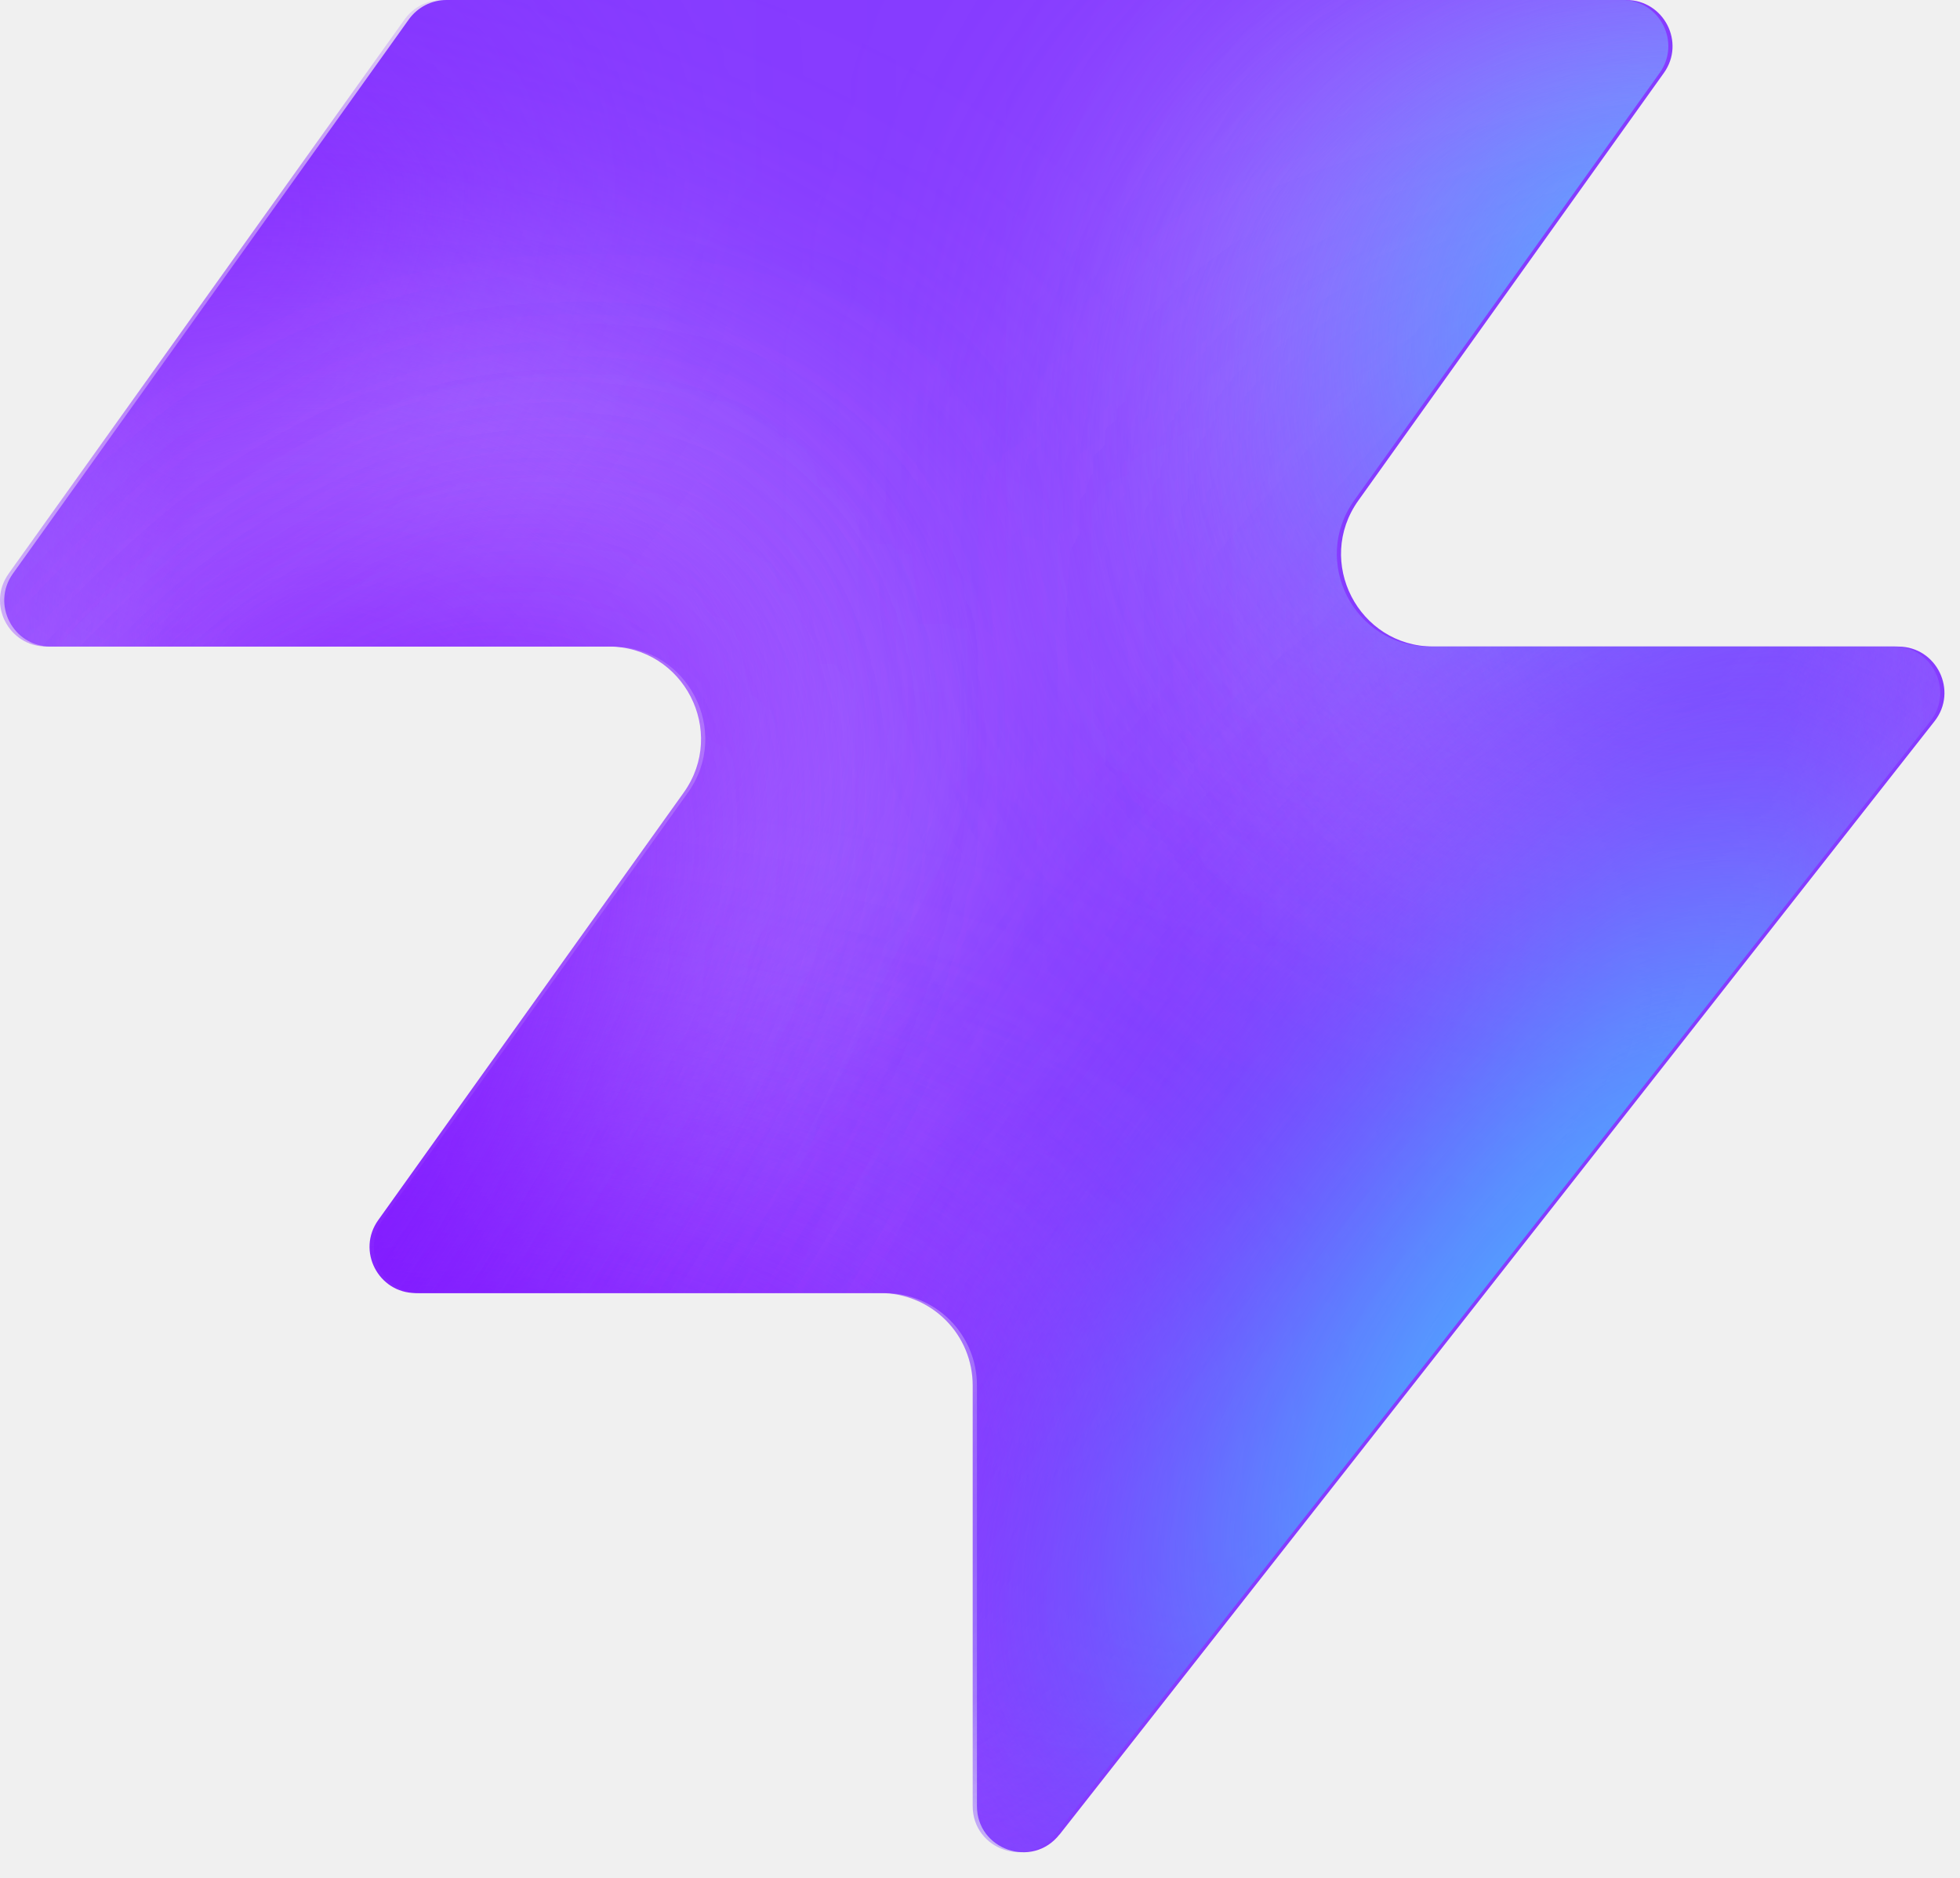
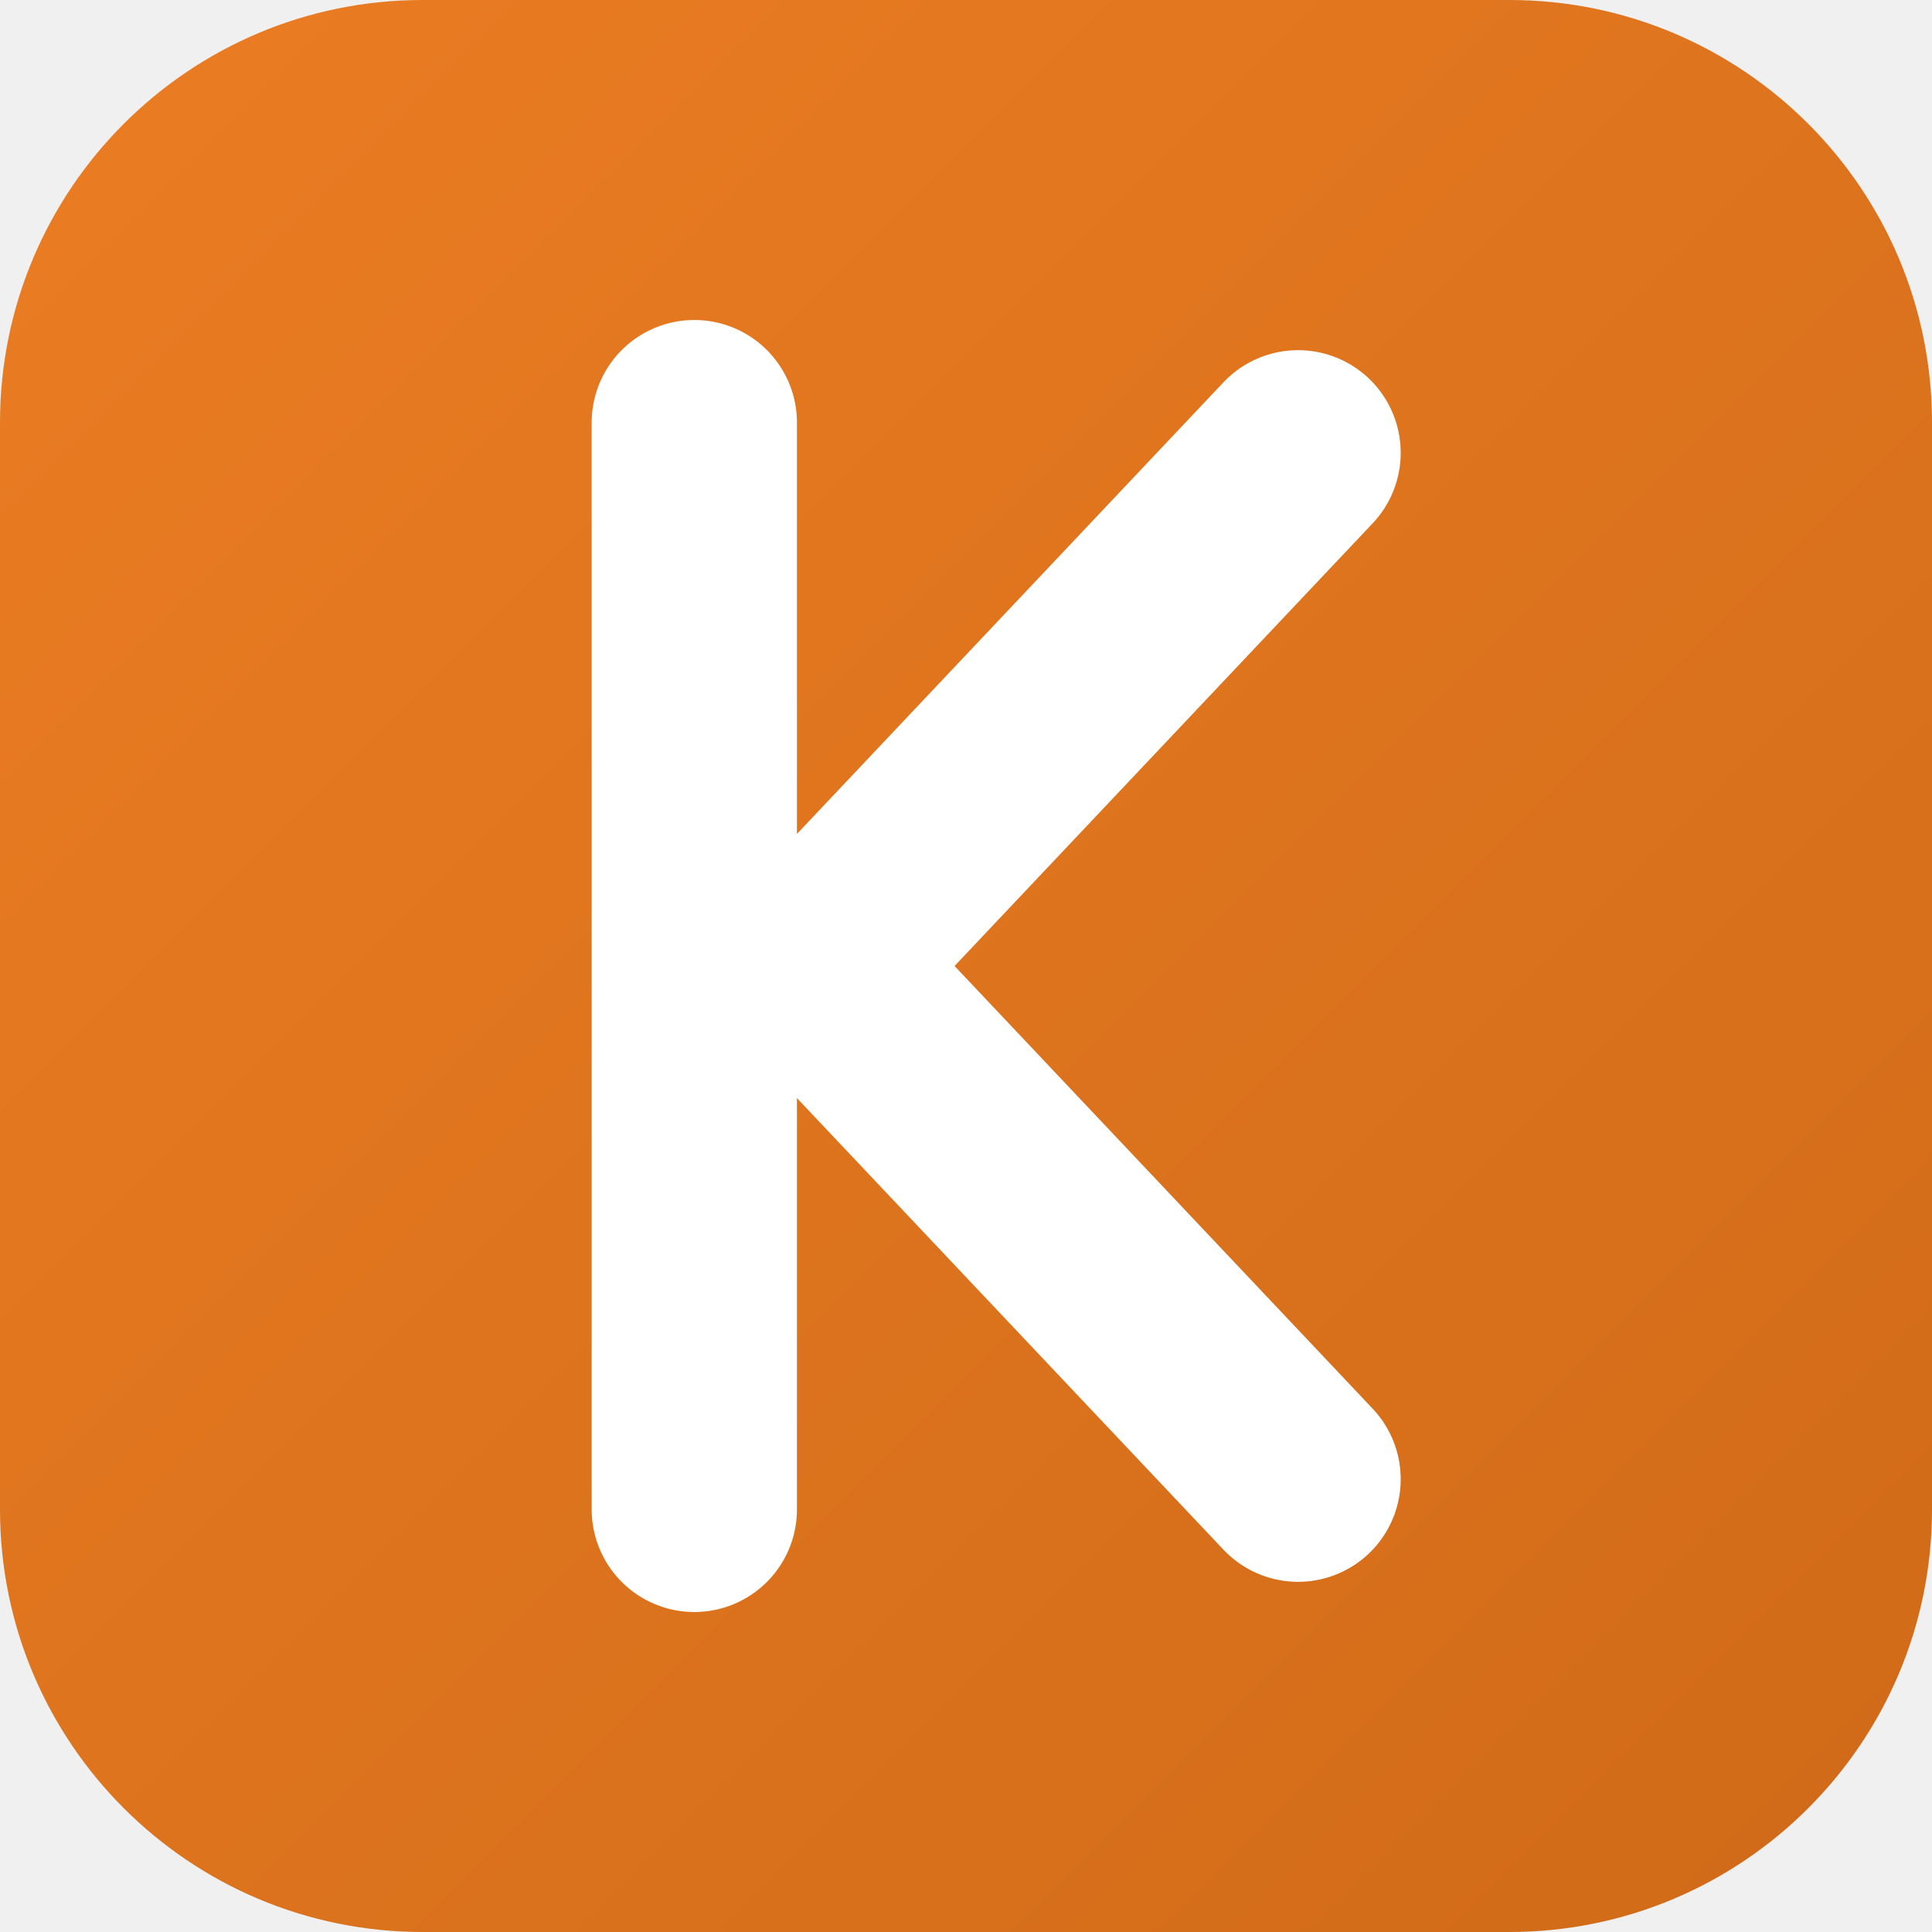
- <svg xmlns="http://www.w3.org/2000/svg" width="48" height="46" fill="none" viewBox="0 0 48 46">
-   <path fill="#863bff" d="M25.946 44.938c-.664.845-2.021.375-2.021-.698V33.937a2.26 2.26 0 0 0-2.262-2.262H10.287c-.92 0-1.456-1.04-.92-1.788l7.48-10.471c1.07-1.497 0-3.578-1.842-3.578H1.237c-.92 0-1.456-1.04-.92-1.788L10.013.474c.214-.297.556-.474.92-.474h28.894c.92 0 1.456 1.04.92 1.788l-7.48 10.471c-1.07 1.498 0 3.579 1.842 3.579h11.377c.943 0 1.473 1.088.89 1.83L25.947 44.94z" style="fill:#863bff;fill:color(display-p3 .525 .23 1);fill-opacity:1" />
-   <mask id="a" width="48" height="46" x="0" y="0" maskUnits="userSpaceOnUse" style="mask-type:alpha">
-     <path fill="#000" d="M25.842 44.938c-.664.844-2.021.375-2.021-.698V33.937a2.26 2.26 0 0 0-2.262-2.262H10.183c-.92 0-1.456-1.04-.92-1.788l7.48-10.471c1.07-1.498 0-3.579-1.842-3.579H1.133c-.92 0-1.456-1.04-.92-1.787L9.91.473c.214-.297.556-.474.92-.474h28.894c.92 0 1.456 1.04.92 1.788l-7.48 10.471c-1.07 1.498 0 3.578 1.842 3.578h11.377c.943 0 1.473 1.088.89 1.832L25.843 44.94z" style="fill:#000;fill-opacity:1" />
-   </mask>
-   <g mask="url(#a)">
-     <g filter="url(#b)">
-       <ellipse cx="5.508" cy="14.704" fill="#ede6ff" rx="5.508" ry="14.704" style="fill:#ede6ff;fill:color(display-p3 .927 .903 1);fill-opacity:1" transform="matrix(.00324 1 1 -.00324 -4.47 31.516)" />
-     </g>
-     <g filter="url(#c)">
-       <ellipse cx="10.399" cy="29.851" fill="#ede6ff" rx="10.399" ry="29.851" style="fill:#ede6ff;fill:color(display-p3 .927 .903 1);fill-opacity:1" transform="matrix(.00324 1 1 -.00324 -39.328 7.883)" />
-     </g>
-     <g filter="url(#d)">
-       <ellipse cx="5.508" cy="30.487" fill="#7e14ff" rx="5.508" ry="30.487" style="fill:#7e14ff;fill:color(display-p3 .492 .077 1);fill-opacity:1" transform="rotate(89.814 -25.913 -14.639)scale(1 -1)" />
-     </g>
-     <g filter="url(#e)">
-       <ellipse cx="5.508" cy="30.599" fill="#7e14ff" rx="5.508" ry="30.599" style="fill:#7e14ff;fill:color(display-p3 .492 .077 1);fill-opacity:1" transform="rotate(89.814 -32.644 -3.334)scale(1 -1)" />
-     </g>
-     <g filter="url(#f)">
-       <ellipse cx="5.508" cy="30.599" fill="#7e14ff" rx="5.508" ry="30.599" style="fill:#7e14ff;fill:color(display-p3 .492 .077 1);fill-opacity:1" transform="matrix(.00324 1 1 -.00324 -34.34 30.47)" />
-     </g>
-     <g filter="url(#g)">
-       <ellipse cx="14.072" cy="22.078" fill="#ede6ff" rx="14.072" ry="22.078" style="fill:#ede6ff;fill:color(display-p3 .927 .903 1);fill-opacity:1" transform="rotate(93.35 24.506 48.493)scale(-1 1)" />
-     </g>
-     <g filter="url(#h)">
-       <ellipse cx="3.47" cy="21.501" fill="#7e14ff" rx="3.47" ry="21.501" style="fill:#7e14ff;fill:color(display-p3 .492 .077 1);fill-opacity:1" transform="rotate(89.009 28.708 47.59)scale(-1 1)" />
-     </g>
-     <g filter="url(#i)">
-       <ellipse cx="3.47" cy="21.501" fill="#7e14ff" rx="3.47" ry="21.501" style="fill:#7e14ff;fill:color(display-p3 .492 .077 1);fill-opacity:1" transform="rotate(89.009 28.708 47.59)scale(-1 1)" />
-     </g>
-     <g filter="url(#j)">
-       <ellipse cx=".387" cy="8.972" fill="#7e14ff" rx="4.407" ry="29.108" style="fill:#7e14ff;fill:color(display-p3 .492 .077 1);fill-opacity:1" transform="rotate(39.51 .387 8.972)" />
-     </g>
-     <g filter="url(#k)">
-       <ellipse cx="47.523" cy="-6.092" fill="#7e14ff" rx="4.407" ry="29.108" style="fill:#7e14ff;fill:color(display-p3 .492 .077 1);fill-opacity:1" transform="rotate(37.892 47.523 -6.092)" />
-     </g>
-     <g filter="url(#l)">
-       <ellipse cx="41.412" cy="6.333" fill="#47bfff" rx="5.971" ry="9.665" style="fill:#47bfff;fill:color(display-p3 .28 .748 1);fill-opacity:1" transform="rotate(37.892 41.412 6.333)" />
-     </g>
-     <g filter="url(#m)">
-       <ellipse cx="-1.879" cy="38.332" fill="#7e14ff" rx="4.407" ry="29.108" style="fill:#7e14ff;fill:color(display-p3 .492 .077 1);fill-opacity:1" transform="rotate(37.892 -1.88 38.332)" />
-     </g>
-     <g filter="url(#n)">
-       <ellipse cx="-1.879" cy="38.332" fill="#7e14ff" rx="4.407" ry="29.108" style="fill:#7e14ff;fill:color(display-p3 .492 .077 1);fill-opacity:1" transform="rotate(37.892 -1.88 38.332)" />
-     </g>
-     <g filter="url(#o)">
-       <ellipse cx="35.651" cy="29.907" fill="#7e14ff" rx="4.407" ry="29.108" style="fill:#7e14ff;fill:color(display-p3 .492 .077 1);fill-opacity:1" transform="rotate(37.892 35.651 29.907)" />
-     </g>
-     <g filter="url(#p)">
-       <ellipse cx="38.418" cy="32.4" fill="#47bfff" rx="5.971" ry="15.297" style="fill:#47bfff;fill:color(display-p3 .28 .748 1);fill-opacity:1" transform="rotate(37.892 38.418 32.4)" />
-     </g>
-   </g>
+ <svg xmlns="http://www.w3.org/2000/svg" viewBox="0 0 32 32">
  <defs>
-     <filter id="b" width="60.045" height="41.654" x="-19.77" y="16.149" color-interpolation-filters="sRGB" filterUnits="userSpaceOnUse">
-       <feFlood flood-opacity="0" result="BackgroundImageFix" />
-       <feBlend in="SourceGraphic" in2="BackgroundImageFix" result="shape" />
-       <feGaussianBlur result="effect1_foregroundBlur_2002_17158" stdDeviation="7.659" />
-     </filter>
-     <filter id="c" width="90.34" height="51.437" x="-54.613" y="-7.533" color-interpolation-filters="sRGB" filterUnits="userSpaceOnUse">
-       <feFlood flood-opacity="0" result="BackgroundImageFix" />
-       <feBlend in="SourceGraphic" in2="BackgroundImageFix" result="shape" />
-       <feGaussianBlur result="effect1_foregroundBlur_2002_17158" stdDeviation="7.659" />
-     </filter>
-     <filter id="d" width="79.355" height="29.4" x="-49.64" y="2.03" color-interpolation-filters="sRGB" filterUnits="userSpaceOnUse">
-       <feFlood flood-opacity="0" result="BackgroundImageFix" />
-       <feBlend in="SourceGraphic" in2="BackgroundImageFix" result="shape" />
-       <feGaussianBlur result="effect1_foregroundBlur_2002_17158" stdDeviation="4.596" />
-     </filter>
-     <filter id="e" width="79.579" height="29.4" x="-45.045" y="20.029" color-interpolation-filters="sRGB" filterUnits="userSpaceOnUse">
-       <feFlood flood-opacity="0" result="BackgroundImageFix" />
-       <feBlend in="SourceGraphic" in2="BackgroundImageFix" result="shape" />
-       <feGaussianBlur result="effect1_foregroundBlur_2002_17158" stdDeviation="4.596" />
-     </filter>
-     <filter id="f" width="79.579" height="29.4" x="-43.513" y="21.178" color-interpolation-filters="sRGB" filterUnits="userSpaceOnUse">
-       <feFlood flood-opacity="0" result="BackgroundImageFix" />
-       <feBlend in="SourceGraphic" in2="BackgroundImageFix" result="shape" />
-       <feGaussianBlur result="effect1_foregroundBlur_2002_17158" stdDeviation="4.596" />
-     </filter>
-     <filter id="g" width="74.749" height="58.852" x="15.756" y="-17.901" color-interpolation-filters="sRGB" filterUnits="userSpaceOnUse">
-       <feFlood flood-opacity="0" result="BackgroundImageFix" />
-       <feBlend in="SourceGraphic" in2="BackgroundImageFix" result="shape" />
-       <feGaussianBlur result="effect1_foregroundBlur_2002_17158" stdDeviation="7.659" />
-     </filter>
-     <filter id="h" width="61.377" height="25.362" x="23.548" y="2.284" color-interpolation-filters="sRGB" filterUnits="userSpaceOnUse">
-       <feFlood flood-opacity="0" result="BackgroundImageFix" />
-       <feBlend in="SourceGraphic" in2="BackgroundImageFix" result="shape" />
-       <feGaussianBlur result="effect1_foregroundBlur_2002_17158" stdDeviation="4.596" />
-     </filter>
-     <filter id="i" width="61.377" height="25.362" x="23.548" y="2.284" color-interpolation-filters="sRGB" filterUnits="userSpaceOnUse">
-       <feFlood flood-opacity="0" result="BackgroundImageFix" />
-       <feBlend in="SourceGraphic" in2="BackgroundImageFix" result="shape" />
-       <feGaussianBlur result="effect1_foregroundBlur_2002_17158" stdDeviation="4.596" />
-     </filter>
-     <filter id="j" width="56.045" height="63.649" x="-27.636" y="-22.853" color-interpolation-filters="sRGB" filterUnits="userSpaceOnUse">
-       <feFlood flood-opacity="0" result="BackgroundImageFix" />
-       <feBlend in="SourceGraphic" in2="BackgroundImageFix" result="shape" />
-       <feGaussianBlur result="effect1_foregroundBlur_2002_17158" stdDeviation="4.596" />
-     </filter>
-     <filter id="k" width="54.814" height="64.646" x="20.116" y="-38.415" color-interpolation-filters="sRGB" filterUnits="userSpaceOnUse">
-       <feFlood flood-opacity="0" result="BackgroundImageFix" />
-       <feBlend in="SourceGraphic" in2="BackgroundImageFix" result="shape" />
-       <feGaussianBlur result="effect1_foregroundBlur_2002_17158" stdDeviation="4.596" />
-     </filter>
-     <filter id="l" width="33.541" height="35.313" x="24.641" y="-11.323" color-interpolation-filters="sRGB" filterUnits="userSpaceOnUse">
-       <feFlood flood-opacity="0" result="BackgroundImageFix" />
-       <feBlend in="SourceGraphic" in2="BackgroundImageFix" result="shape" />
-       <feGaussianBlur result="effect1_foregroundBlur_2002_17158" stdDeviation="4.596" />
-     </filter>
-     <filter id="m" width="54.814" height="64.646" x="-29.286" y="6.009" color-interpolation-filters="sRGB" filterUnits="userSpaceOnUse">
-       <feFlood flood-opacity="0" result="BackgroundImageFix" />
-       <feBlend in="SourceGraphic" in2="BackgroundImageFix" result="shape" />
-       <feGaussianBlur result="effect1_foregroundBlur_2002_17158" stdDeviation="4.596" />
-     </filter>
-     <filter id="n" width="54.814" height="64.646" x="-29.286" y="6.009" color-interpolation-filters="sRGB" filterUnits="userSpaceOnUse">
-       <feFlood flood-opacity="0" result="BackgroundImageFix" />
-       <feBlend in="SourceGraphic" in2="BackgroundImageFix" result="shape" />
-       <feGaussianBlur result="effect1_foregroundBlur_2002_17158" stdDeviation="4.596" />
-     </filter>
-     <filter id="o" width="54.814" height="64.646" x="8.244" y="-2.416" color-interpolation-filters="sRGB" filterUnits="userSpaceOnUse">
-       <feFlood flood-opacity="0" result="BackgroundImageFix" />
-       <feBlend in="SourceGraphic" in2="BackgroundImageFix" result="shape" />
-       <feGaussianBlur result="effect1_foregroundBlur_2002_17158" stdDeviation="4.596" />
-     </filter>
-     <filter id="p" width="39.409" height="43.623" x="18.713" y="10.588" color-interpolation-filters="sRGB" filterUnits="userSpaceOnUse">
-       <feFlood flood-opacity="0" result="BackgroundImageFix" />
-       <feBlend in="SourceGraphic" in2="BackgroundImageFix" result="shape" />
-       <feGaussianBlur result="effect1_foregroundBlur_2002_17158" stdDeviation="4.596" />
-     </filter>
+     <linearGradient id="kifiya-grad" x1="0" y1="0" x2="1" y2="1">
+       <stop offset="0" stop-color="#EB7D23" />
+       <stop offset="1" stop-color="#d06a18" />
+     </linearGradient>
  </defs>
+   <rect width="32" height="32" rx="7" fill="url(#kifiya-grad)" />
+   <path d="M11.5 7v18" stroke="#ffffff" stroke-width="3.4" stroke-linecap="round" />
+   <path d="M13 16.5 21.5 7.5M13 15.5 21.5 24.5" stroke="#ffffff" stroke-width="3.4" stroke-linecap="round" />
</svg>
